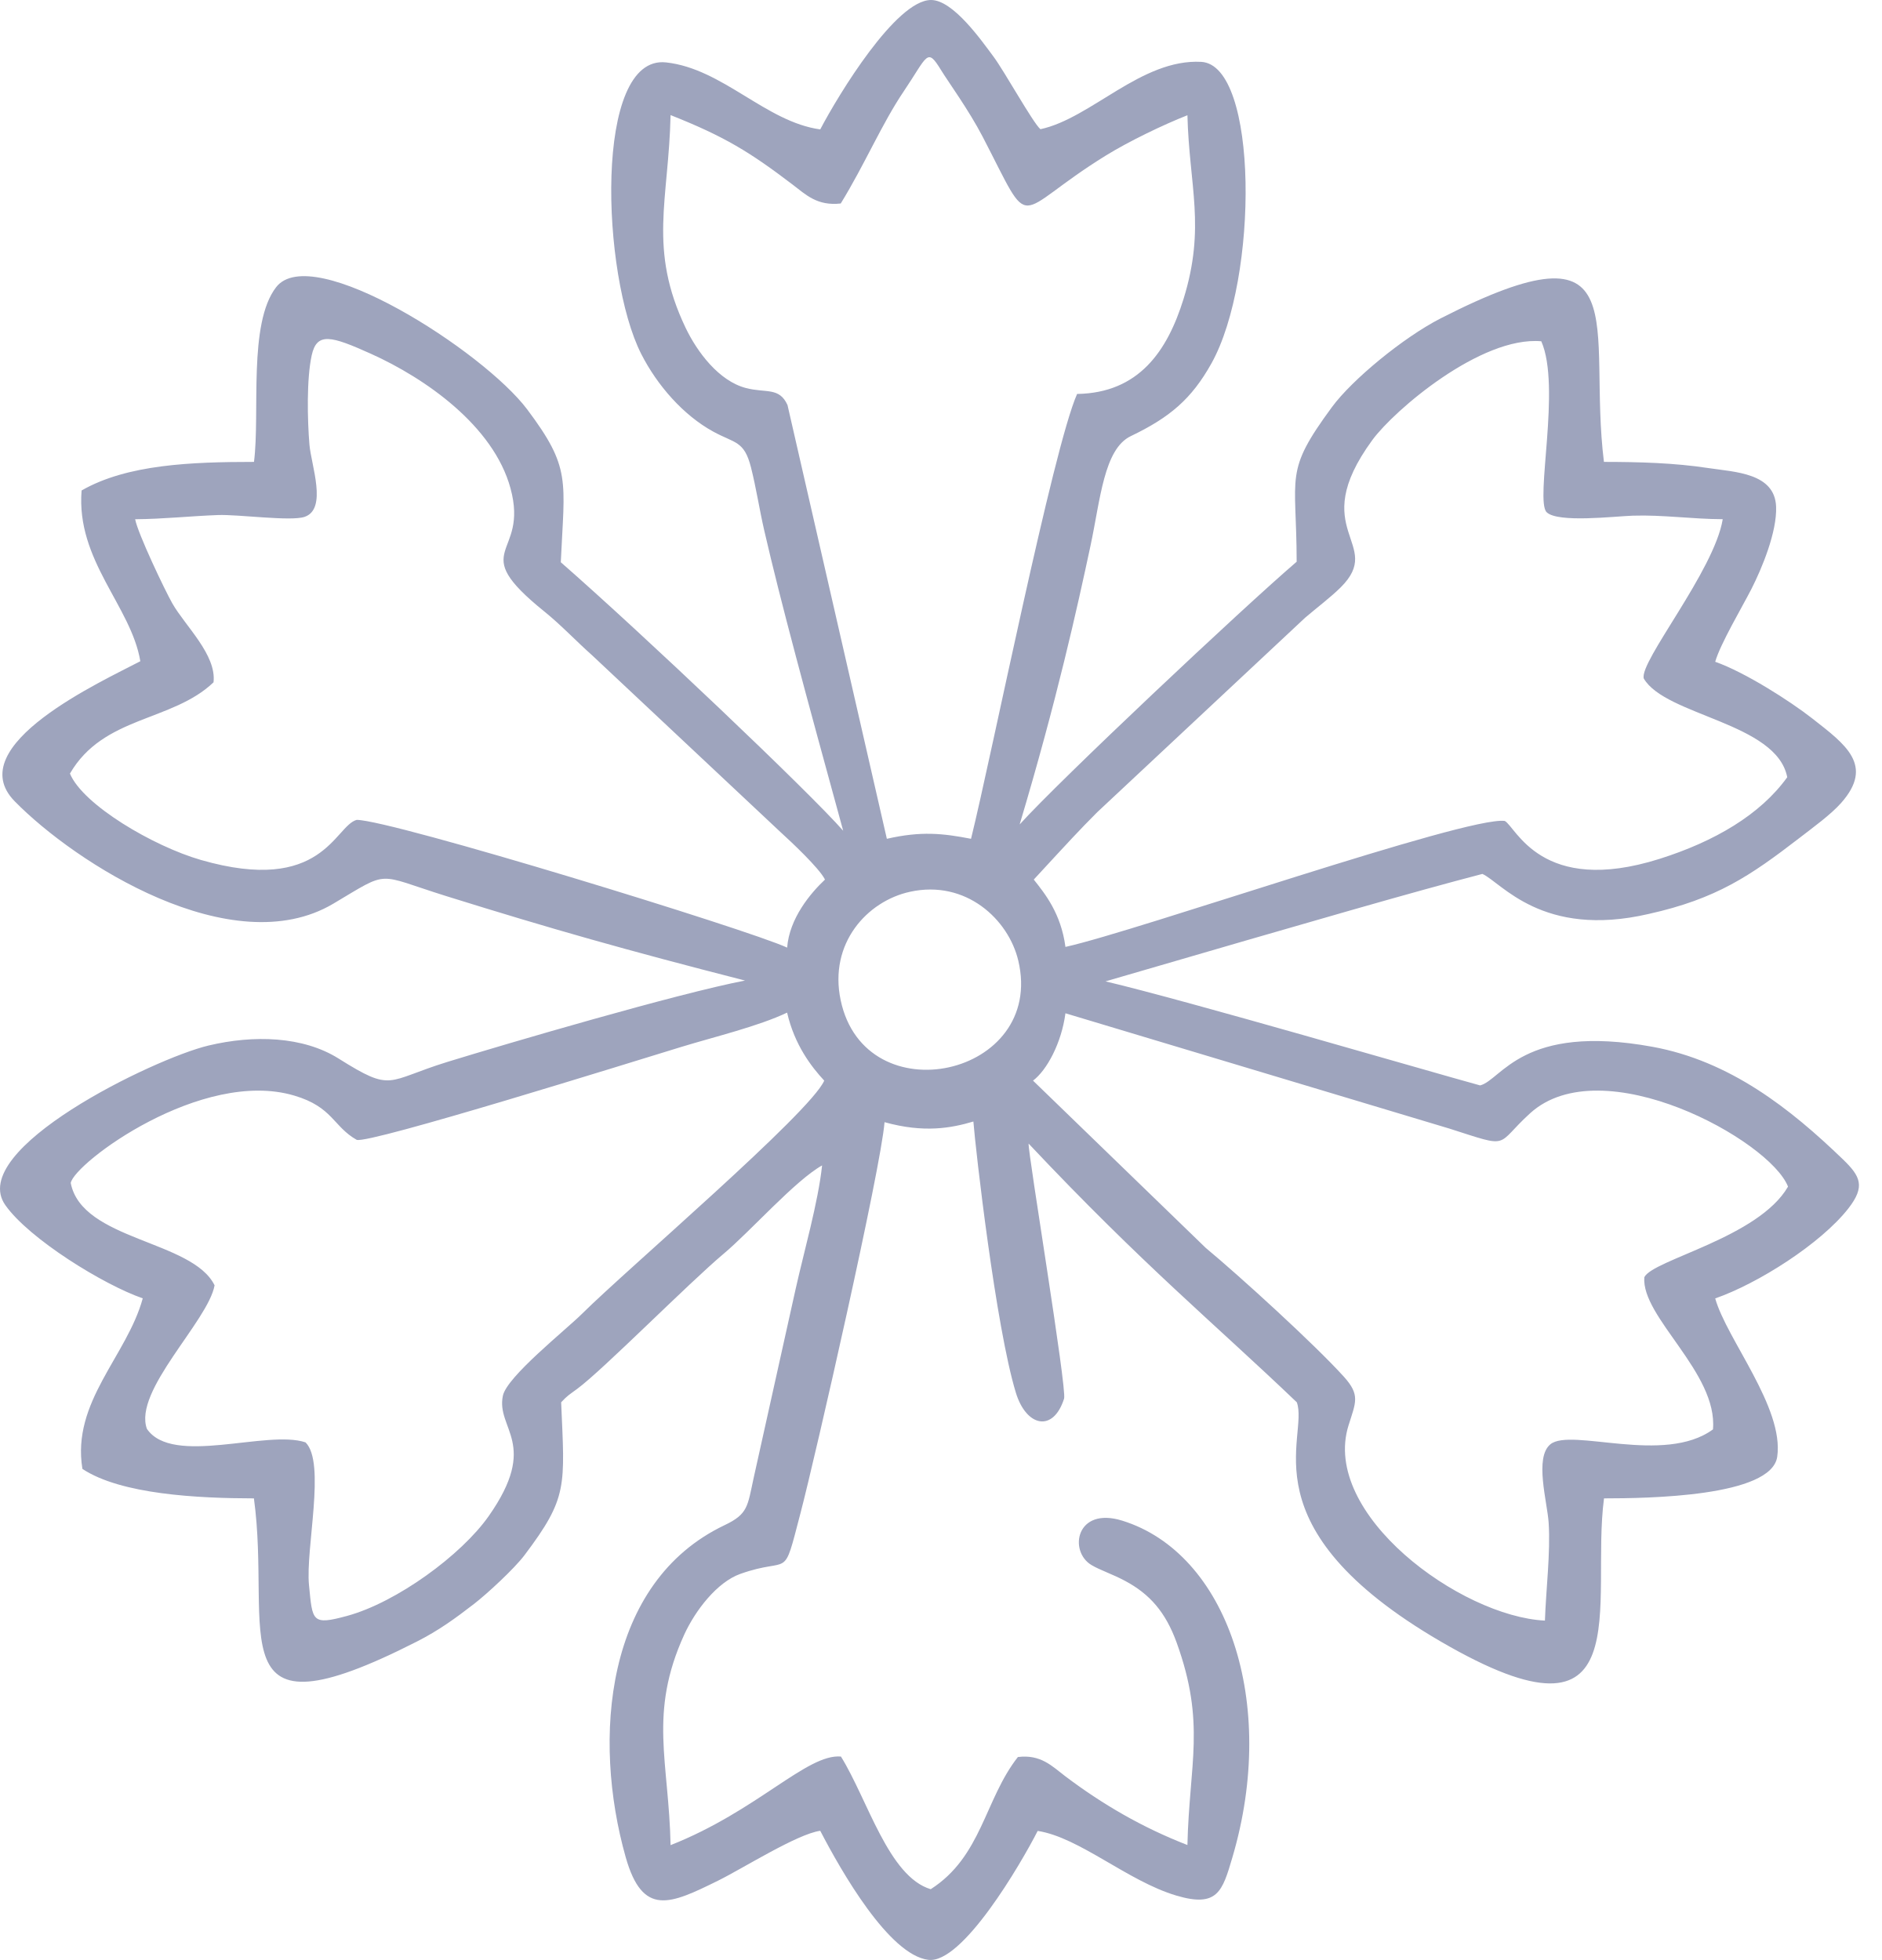
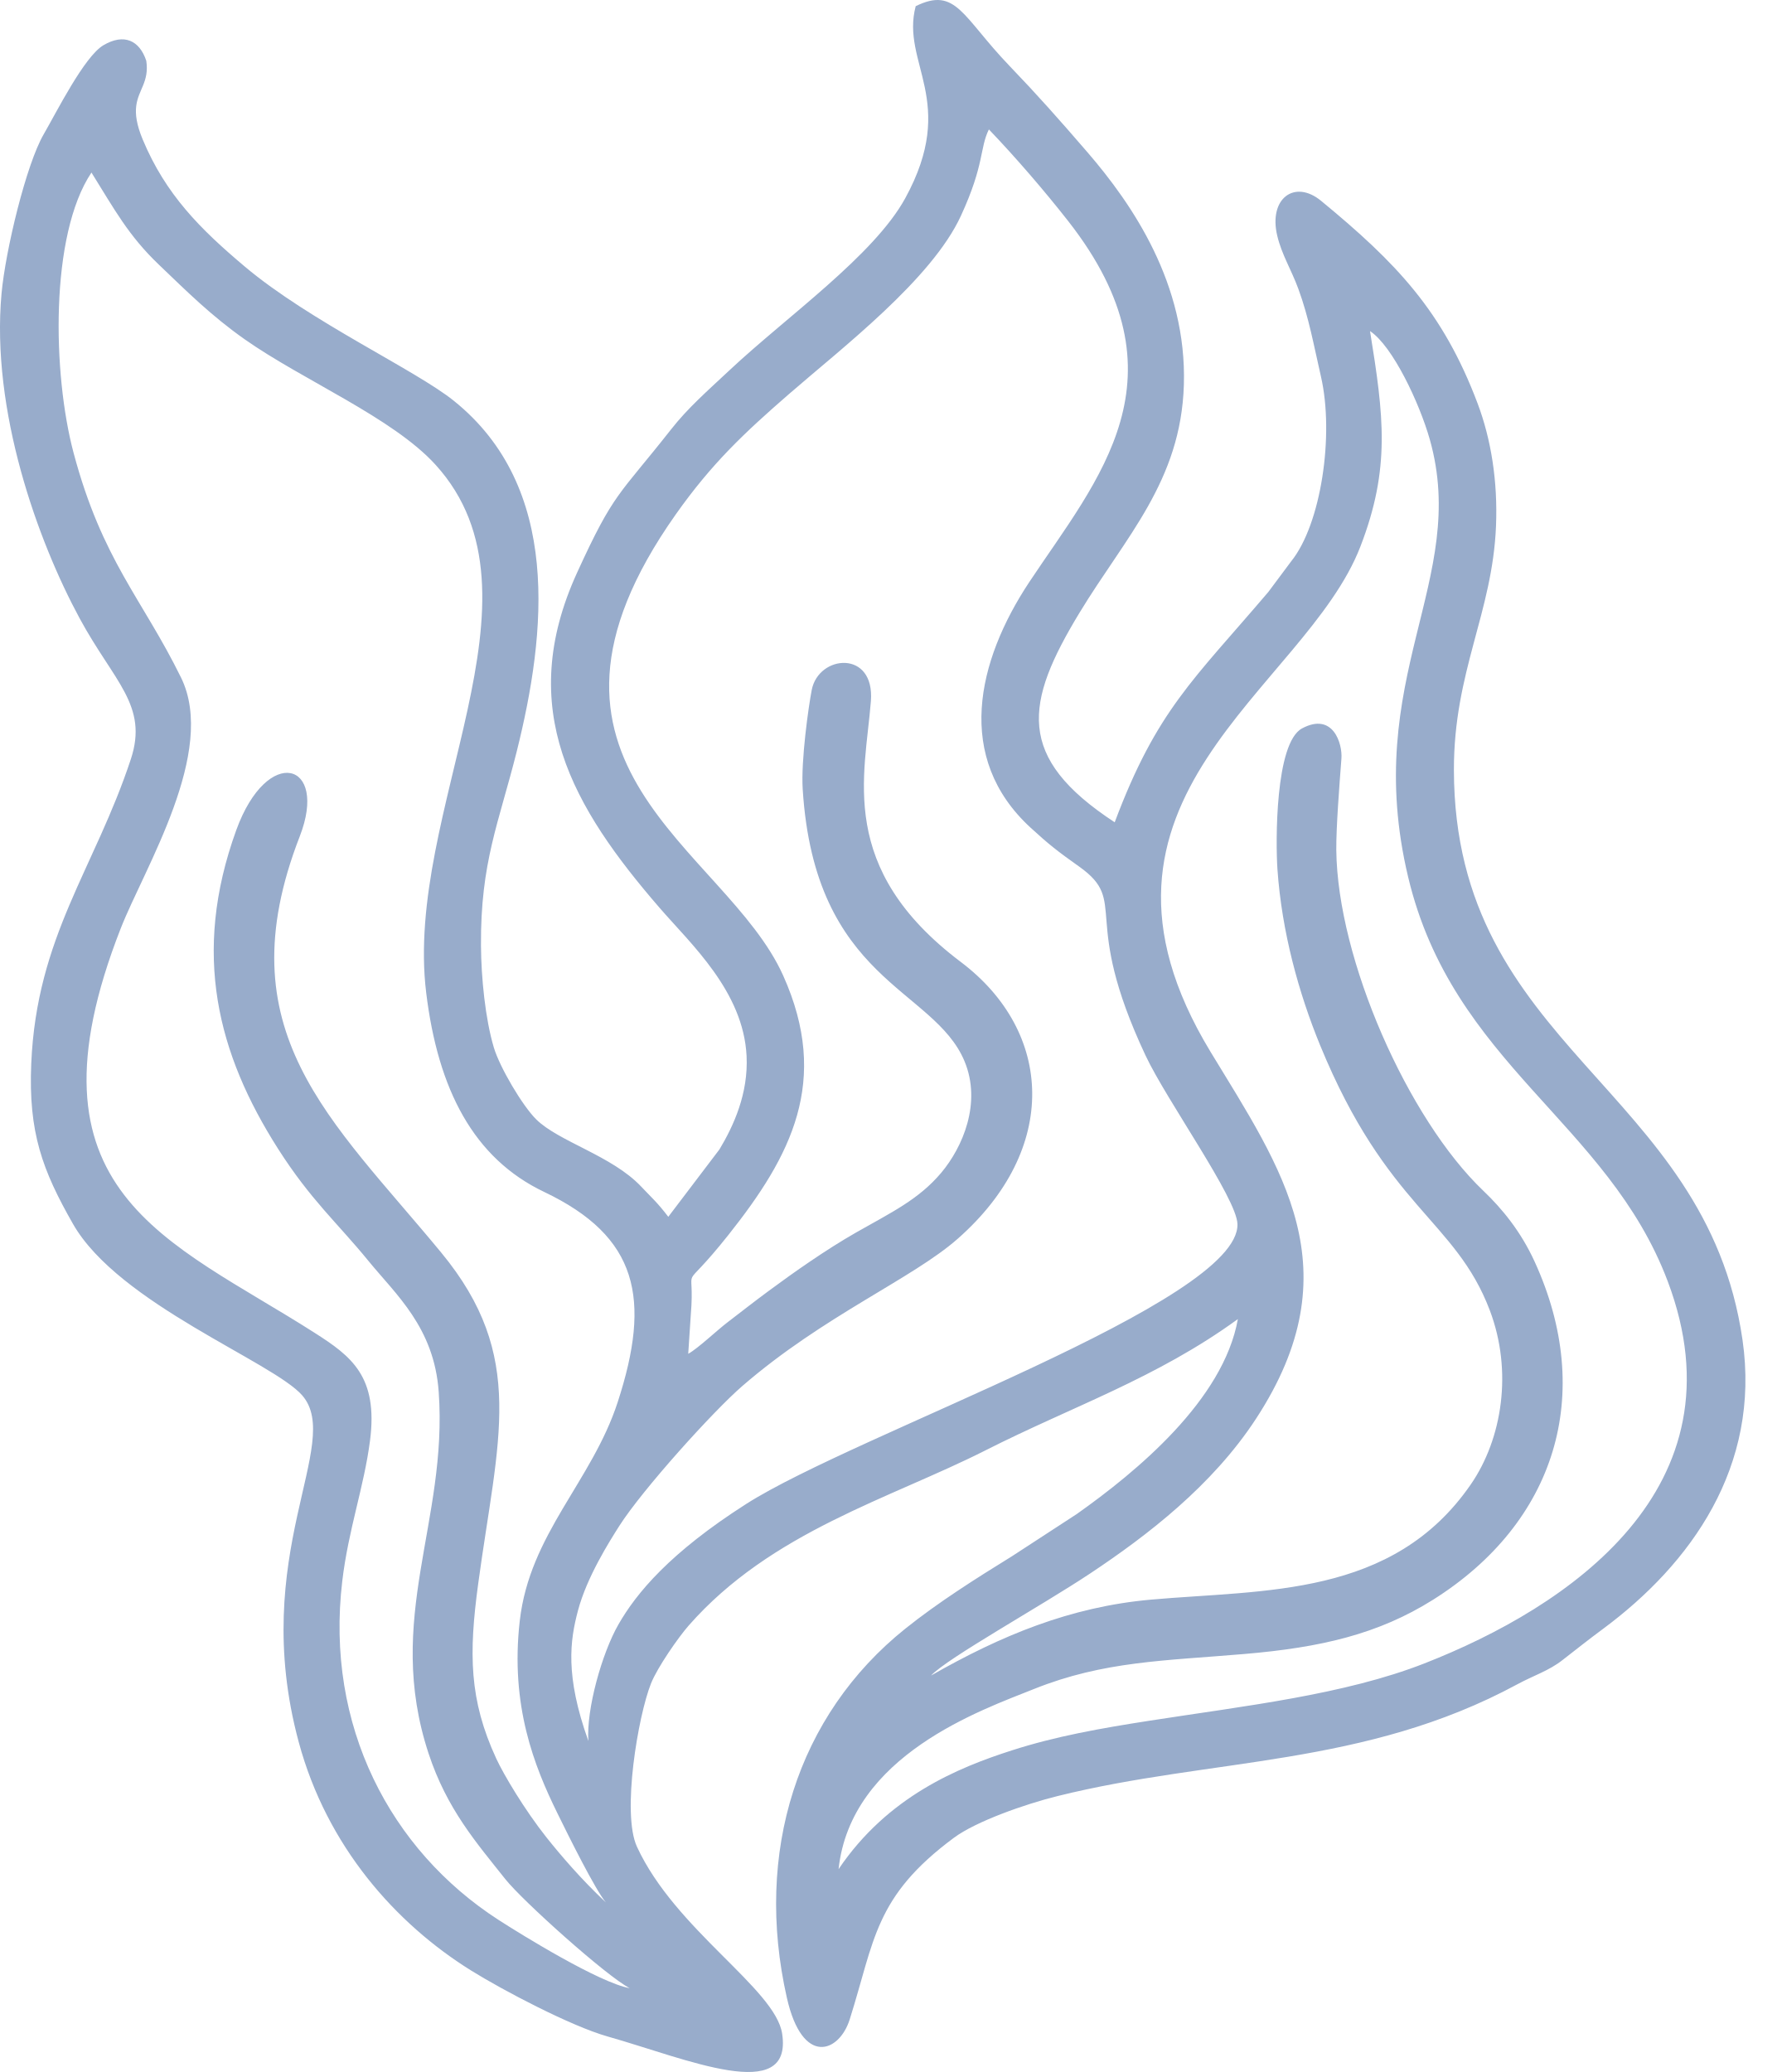
- <svg xmlns="http://www.w3.org/2000/svg" width="48" height="50" viewBox="0 0 48 50" fill="none">
-   <path fill-rule="evenodd" clip-rule="evenodd" d="M26.347 27.567C26.7 27.302 27.073 26.609 27.174 25.849L36.968 28.791C38.566 29.302 38.112 29.23 39.026 28.399C40.859 26.734 45.139 29.083 45.603 30.271C44.85 31.576 42.156 32.134 41.938 32.582C41.857 33.602 43.815 35.018 43.689 36.464C42.445 37.377 40.063 36.413 39.541 36.845C39.13 37.186 39.463 38.312 39.498 38.846C39.548 39.6 39.429 40.561 39.403 41.342C37.243 41.234 33.687 38.622 34.394 36.362C34.58 35.769 34.696 35.588 34.276 35.121C33.533 34.299 31.632 32.565 30.752 31.834L26.347 27.567ZM7.792 36.795C6.804 36.463 4.403 37.41 3.747 36.451C3.393 35.482 5.308 33.704 5.473 32.789C4.906 31.635 2.088 31.648 1.804 30.178C1.897 29.667 5.143 27.247 7.506 27.949C8.491 28.241 8.495 28.737 9.098 29.078C9.424 29.185 16.145 27.083 17.377 26.707C18.229 26.447 19.344 26.18 20.075 25.832C20.266 26.661 20.695 27.214 21.022 27.567C20.664 28.388 15.977 32.389 14.852 33.508C14.43 33.928 12.929 35.117 12.826 35.605C12.646 36.457 13.765 36.822 12.465 38.675C11.765 39.673 10.114 40.877 8.856 41.221C7.946 41.469 7.972 41.358 7.881 40.438C7.789 39.507 8.317 37.31 7.792 36.795ZM21.441 25.515C21.134 24.065 22.116 22.989 23.207 22.75C24.636 22.435 25.722 23.455 25.971 24.505C26.671 27.462 22.064 28.47 21.441 25.515ZM21.041 22.438C20.674 22.783 20.133 23.425 20.076 24.174C19.125 23.727 9.994 20.92 9.098 20.915C8.536 21.065 8.235 22.835 5.122 21.937C3.914 21.589 2.114 20.533 1.784 19.734C2.639 18.258 4.388 18.416 5.446 17.406C5.527 16.704 4.721 15.966 4.395 15.392C4.204 15.056 3.514 13.607 3.447 13.246C4.179 13.24 4.852 13.165 5.558 13.139C6.09 13.12 7.415 13.305 7.769 13.185C8.357 12.985 7.936 11.865 7.892 11.342C7.84 10.715 7.817 9.668 7.95 9.064C8.081 8.466 8.448 8.57 9.456 9.023C10.846 9.648 12.586 10.862 13.02 12.456C13.504 14.232 11.854 13.962 13.885 15.601C14.302 15.937 14.7 16.36 15.101 16.716L19.911 21.231C20.159 21.457 20.896 22.144 21.041 22.438ZM43.938 13.245C43.722 14.563 41.804 16.88 41.924 17.309C42.482 18.263 45.315 18.433 45.583 19.827C44.894 20.786 43.723 21.469 42.326 21.91C39.304 22.864 38.663 21.087 38.378 20.942C37.402 20.818 29.003 23.753 27.174 24.156C27.061 23.304 26.652 22.798 26.366 22.438C27.332 21.391 27.501 21.206 27.987 20.717L33.286 15.759C33.597 15.493 33.94 15.236 34.191 14.987C35.341 13.848 33.29 13.566 35 11.227C35.554 10.469 37.77 8.57 39.31 8.706C39.822 9.861 39.141 12.773 39.448 13.068C39.736 13.345 41.181 13.17 41.645 13.155C42.407 13.13 43.151 13.242 43.938 13.245ZM17.103 2.936C18.483 3.483 19.126 3.88 20.21 4.705C20.554 4.967 20.841 5.259 21.443 5.191C22.058 4.19 22.491 3.157 23.049 2.331C23.664 1.42 23.639 1.195 24.003 1.791C24.179 2.079 24.707 2.804 25.062 3.487C26.381 6.03 25.779 5.466 28.207 3.966C28.785 3.609 29.672 3.18 30.285 2.94C30.33 4.748 30.755 5.79 30.186 7.626C29.774 8.955 29.047 10.024 27.471 10.05C26.855 11.442 25.299 19.238 24.766 21.398C24.051 21.26 23.496 21.197 22.619 21.398L20.085 10.332C19.874 9.869 19.535 10.032 19.026 9.899C18.333 9.719 17.779 8.975 17.486 8.362C16.524 6.345 17.055 5.109 17.103 2.936ZM20.92 3.301C19.534 3.111 18.433 1.75 16.988 1.592C15.134 1.388 15.339 7.031 16.354 9.029C16.762 9.831 17.428 10.594 18.194 11.012C18.745 11.313 18.979 11.239 19.153 11.92C19.285 12.441 19.37 13.002 19.492 13.533C19.919 15.385 20.538 17.663 21.505 21.192C20.638 20.202 16.378 16.157 14.303 14.343C14.399 12.238 14.57 11.943 13.447 10.445C12.335 8.963 7.953 6.146 7.042 7.327C6.324 8.257 6.637 10.529 6.478 11.783C4.885 11.784 3.246 11.844 2.081 12.512C1.937 14.3 3.344 15.462 3.579 16.868C2.626 17.371 -1.015 19.019 0.373 20.439C1.919 22.02 5.92 24.584 8.501 23.053C9.965 22.185 9.56 22.29 11.382 22.86C14.088 23.704 15.954 24.233 19.002 25.014C17.276 25.345 12.917 26.626 11.416 27.088C9.832 27.577 10.029 27.878 8.636 27.004C7.727 26.433 6.469 26.397 5.317 26.672C3.921 27.005 -0.862 29.327 0.136 30.743C0.741 31.603 2.645 32.778 3.641 33.121C3.238 34.595 1.821 35.758 2.102 37.472C3.086 38.124 5.049 38.222 6.476 38.224C6.944 41.651 5.477 44.502 10.631 41.877C11.186 41.595 11.607 41.29 12.093 40.914C12.429 40.654 13.115 40.019 13.374 39.677C14.491 38.195 14.403 37.929 14.312 35.773C14.475 35.597 14.519 35.58 14.723 35.429C15.377 34.947 17.556 32.74 18.457 31.983C19.139 31.411 20.279 30.116 20.967 29.73C20.871 30.656 20.497 31.961 20.291 32.889L19.223 37.697C19.063 38.432 19.081 38.621 18.479 38.908C15.424 40.362 15.103 44.356 15.958 47.376C16.391 48.905 17.093 48.578 18.314 47.976C18.952 47.661 20.332 46.785 20.92 46.704C21.46 47.744 22.674 49.869 23.676 49.996C24.543 50.107 26.032 47.556 26.466 46.707C27.532 46.872 28.758 47.985 29.997 48.355C31.055 48.671 31.177 48.247 31.432 47.382C32.603 43.416 31.291 39.62 28.622 38.792C27.443 38.426 27.25 39.573 27.837 39.924C28.054 40.054 28.364 40.152 28.692 40.327C29.329 40.666 29.73 41.131 30.01 41.903C30.756 43.964 30.332 44.992 30.285 47.067C29.13 46.619 28.106 46.021 27.164 45.308C26.834 45.058 26.548 44.749 25.961 44.822C25.111 45.903 25.044 47.356 23.738 48.194C22.662 47.871 22.133 45.914 21.448 44.81C20.584 44.733 19.315 46.197 17.103 47.07C17.06 44.934 16.536 43.708 17.451 41.7C17.734 41.082 18.288 40.362 18.88 40.151C20.186 39.686 19.954 40.37 20.416 38.602C20.802 37.127 22.467 29.816 22.56 28.627C23.569 28.908 24.266 28.777 24.826 28.61C24.88 29.311 25.396 33.849 25.91 35.53C26.176 36.398 26.863 36.548 27.139 35.68C27.218 35.434 26.218 29.424 26.234 29.173C29.176 32.296 30.953 33.743 33.075 35.773C33.397 36.658 31.726 38.953 36.748 41.877C41.886 44.868 40.556 40.901 40.91 38.224C42.02 38.223 45.184 38.184 45.328 37.16C45.505 35.908 44.04 34.167 43.746 33.123C44.834 32.745 46.438 31.728 47.141 30.829C47.579 30.267 47.453 30.009 47.002 29.574C45.663 28.283 44.124 27.064 42.141 26.703C38.826 26.099 38.299 27.552 37.75 27.689C36.405 27.321 30.292 25.53 28.196 25.035C33.814 23.397 36.024 22.76 37.808 22.294C38.292 22.51 39.33 23.945 42.049 23.315C43.778 22.93 44.638 22.345 45.894 21.377C46.25 21.102 46.694 20.781 46.959 20.482C47.81 19.519 47.066 18.99 46.22 18.327C45.656 17.885 44.505 17.149 43.746 16.882C43.873 16.43 44.438 15.48 44.671 15.022C44.931 14.511 45.325 13.573 45.299 12.925C45.266 12.065 44.251 12.043 43.576 11.941C42.699 11.807 41.805 11.784 40.908 11.783C40.478 8.311 41.828 5.523 36.743 8.122C35.793 8.608 34.487 9.683 33.971 10.385C32.739 12.058 33.069 12.092 33.071 14.33C31.695 15.509 27.015 19.913 26.006 21.032C26.958 17.849 27.473 15.51 27.813 13.922C28.064 12.75 28.154 11.455 28.84 11.126C29.833 10.65 30.39 10.18 30.897 9.271C32.102 7.111 32.099 1.656 30.636 1.578C29.111 1.497 27.831 3.018 26.536 3.296C26.347 3.136 25.613 1.811 25.338 1.443C25.042 1.048 24.311 -0.005 23.742 1.75481e-05C22.85 0.008 21.392 2.402 20.92 3.301Z" fill="#9EA4BD" />
+ <svg xmlns="http://www.w3.org/2000/svg" width="43" height="50" viewBox="0 0 43 50" fill="none">
+   <path fill-rule="evenodd" clip-rule="evenodd" d="M16.668 31.745C16.788 30.308 16.339 31.36 17.581 29.795C19.087 27.898 20.042 26.088 18.898 23.541C17.508 20.447 12.018 18.483 16.308 12.411C17.177 11.181 17.958 10.449 19.03 9.516C20.322 8.392 22.481 6.743 23.188 5.206C23.762 3.958 23.635 3.585 23.862 3.123C24.51 3.799 25.21 4.613 25.778 5.338C28.727 9.106 26.489 11.558 24.84 14.041C23.567 15.959 23.035 18.287 24.866 19.971C25.314 20.383 25.528 20.548 26.042 20.913C27.259 21.779 26.049 22.082 27.645 25.476C28.156 26.562 29.843 28.912 29.86 29.538C29.915 31.417 20.67 34.592 18.005 36.293C16.167 37.467 15.356 38.442 14.922 39.202C14.525 39.893 14.143 41.256 14.198 42.013C13.628 40.425 13.758 39.579 13.946 38.867C14.161 38.055 14.706 37.197 14.944 36.822C15.5 35.95 17.201 34.062 17.914 33.445C19.872 31.75 22.016 30.858 23.111 29.892C25.565 27.73 25.423 24.902 23.184 23.213C20.182 20.949 20.874 18.719 21.015 16.917C21.111 15.676 19.753 15.795 19.587 16.65C19.509 17.054 19.326 18.348 19.369 19.038C19.659 23.685 22.532 23.829 23.274 25.609C23.693 26.615 23.228 27.686 22.714 28.298C22.17 28.946 21.505 29.259 20.657 29.742C19.93 30.157 19.155 30.703 18.56 31.143C18.195 31.412 17.898 31.647 17.568 31.899C17.288 32.112 16.845 32.538 16.607 32.669L16.668 31.745ZM1.776 10.93C1.269 9.033 1.198 5.67 2.207 4.164C2.759 5.049 3.097 5.683 3.834 6.387C4.53 7.053 5.095 7.617 5.903 8.187C7.307 9.176 9.478 10.078 10.512 11.218C13.404 14.405 9.747 19.556 10.284 23.955C10.569 26.295 11.429 27.952 13.131 28.763C15.395 29.842 15.72 31.335 14.904 33.839C14.28 35.75 12.781 37.016 12.542 39.112C12.307 41.165 12.898 42.63 13.446 43.747C13.726 44.318 14.363 45.602 14.62 45.908C14.024 45.351 13.52 44.757 13.189 44.342C12.658 43.673 12.152 42.821 11.974 42.435C11.32 41.019 11.309 39.907 11.54 38.21C12.013 34.721 12.717 32.736 10.647 30.227C7.985 26.999 5.403 24.89 7.233 20.183C7.931 18.386 6.452 17.962 5.701 20.032C4.618 23.019 5.255 25.438 6.709 27.721C7.499 28.96 8.14 29.508 8.886 30.422C9.555 31.242 10.475 32.032 10.586 33.586C10.811 36.729 9.268 39.053 10.342 42.315C10.784 43.656 11.495 44.466 12.192 45.344C12.604 45.865 14.628 47.682 15.194 47.977C14.465 47.848 12.588 46.69 12.03 46.33C9.416 44.642 7.844 41.642 8.259 38.154C8.407 36.906 8.783 35.885 8.928 34.769C9.131 33.215 8.475 32.727 7.599 32.167C4.073 29.913 0.409 28.789 2.915 22.399C3.484 20.948 5.245 18.139 4.369 16.352C3.437 14.452 2.468 13.525 1.776 10.93ZM27.773 38.601C25.825 38.775 24.158 39.466 22.466 40.433C22.866 40.007 25.107 38.767 26.31 37.967C27.68 37.056 29.253 35.851 30.308 34.236C32.666 30.626 30.925 28.206 29.21 25.381C25.5 19.265 31.491 16.654 32.827 13.188C33.556 11.3 33.391 10.042 33.059 7.99C33.604 8.348 34.253 9.727 34.501 10.604C35.464 14.009 32.833 16.356 33.979 21.165C35.054 25.678 38.792 27.078 40.242 30.918C42.129 35.917 37.831 38.786 34.372 40.14C32.436 40.898 30.037 41.165 27.738 41.523C26.56 41.706 25.474 41.898 24.413 42.24C23.127 42.653 21.423 43.345 20.235 45.105C20.53 42.355 23.678 41.267 24.952 40.757C26.631 40.084 28.103 40.077 30.027 39.913C31.874 39.756 33.259 39.435 34.583 38.602C37.537 36.742 38.496 33.644 37.031 30.445C36.698 29.717 36.249 29.17 35.795 28.737C33.977 27.006 32.273 23.155 32.245 20.513C32.24 19.97 32.32 18.944 32.369 18.304C32.396 17.951 32.17 17.175 31.419 17.577C30.766 17.926 30.78 20.329 30.825 20.977C30.93 22.49 31.339 23.965 31.854 25.222C33.471 29.161 35.117 29.425 35.95 31.622C36.504 33.086 36.253 34.717 35.488 35.825C33.605 38.551 30.515 38.358 27.773 38.601ZM22.096 0.149C21.73 1.528 23.128 2.437 21.844 4.783C21.086 6.167 18.983 7.641 17.61 8.928C17.07 9.434 16.603 9.839 16.192 10.363C14.924 11.975 14.821 11.86 13.928 13.813C12.418 17.111 13.823 19.489 15.921 21.913C16.671 22.78 17.938 23.924 18.015 25.482C18.06 26.388 17.703 27.166 17.361 27.736L16.126 29.363C15.857 29.011 15.74 28.918 15.467 28.629C14.767 27.889 13.485 27.55 12.941 27.014C12.606 26.684 12.058 25.754 11.916 25.277C11.709 24.583 11.611 23.591 11.606 22.816C11.593 20.807 12.037 19.855 12.466 18.145C13.19 15.255 13.547 11.756 10.95 9.671C10.017 8.921 7.48 7.758 5.906 6.432C4.833 5.528 3.998 4.695 3.444 3.367C3.142 2.642 3.324 2.377 3.452 2.062C3.517 1.901 3.568 1.726 3.53 1.468C3.366 0.971 2.989 0.801 2.498 1.09C2.034 1.362 1.366 2.703 1.055 3.239C0.632 3.968 0.132 6.043 0.037 7.083C-0.22 9.906 0.906 13.045 1.922 14.922C2.748 16.45 3.586 17.021 3.157 18.32C2.281 20.971 0.885 22.596 0.754 25.666C0.683 27.33 1.023 28.24 1.762 29.536C2.861 31.463 6.595 32.866 7.294 33.674C8.298 34.833 5.985 37.512 7.209 42.041C7.89 44.562 9.554 46.422 11.368 47.551C12.131 48.026 13.771 48.89 14.659 49.142C16.554 49.678 19.138 50.805 18.873 49.073C18.707 47.988 16.291 46.568 15.369 44.562C14.998 43.755 15.398 41.403 15.709 40.624C15.866 40.232 16.367 39.513 16.616 39.229C18.608 36.958 21.474 36.167 23.788 34.995C25.869 33.94 27.902 33.262 29.87 31.831C29.52 33.786 27.428 35.513 25.982 36.536L24.424 37.551C23.552 38.09 22.637 38.667 21.844 39.303C19.24 41.389 18.192 44.702 18.988 48.212C19.363 49.87 20.25 49.534 20.503 48.733C21.109 46.82 21.095 45.774 23.018 44.348C23.551 43.952 24.729 43.538 25.513 43.343C29.243 42.414 32.924 42.641 36.617 40.642C37.008 40.431 37.374 40.318 37.699 40.063C38.055 39.786 38.339 39.56 38.688 39.302C40.791 37.742 42.49 35.399 42.047 32.332C41.161 26.213 35.094 25.308 35.083 18.581C35.08 16.198 36.013 14.797 36.099 12.693C36.143 11.612 35.981 10.601 35.654 9.733C34.815 7.51 33.698 6.345 31.879 4.847C31.24 4.321 30.606 4.788 30.82 5.688C30.929 6.146 31.158 6.504 31.328 6.967C31.583 7.66 31.7 8.324 31.875 9.087C32.199 10.497 31.879 12.651 31.156 13.546L30.605 14.285C28.798 16.41 27.916 17.13 26.898 19.843C24.498 18.272 24.728 16.965 26.049 14.786C27.161 12.953 28.496 11.615 28.567 9.287C28.641 6.85 27.324 4.931 26.242 3.676C25.557 2.882 25.034 2.292 24.366 1.597C23.218 0.404 23.074 -0.332 22.096 0.149Z" fill="#98ACCB" />
</svg>
